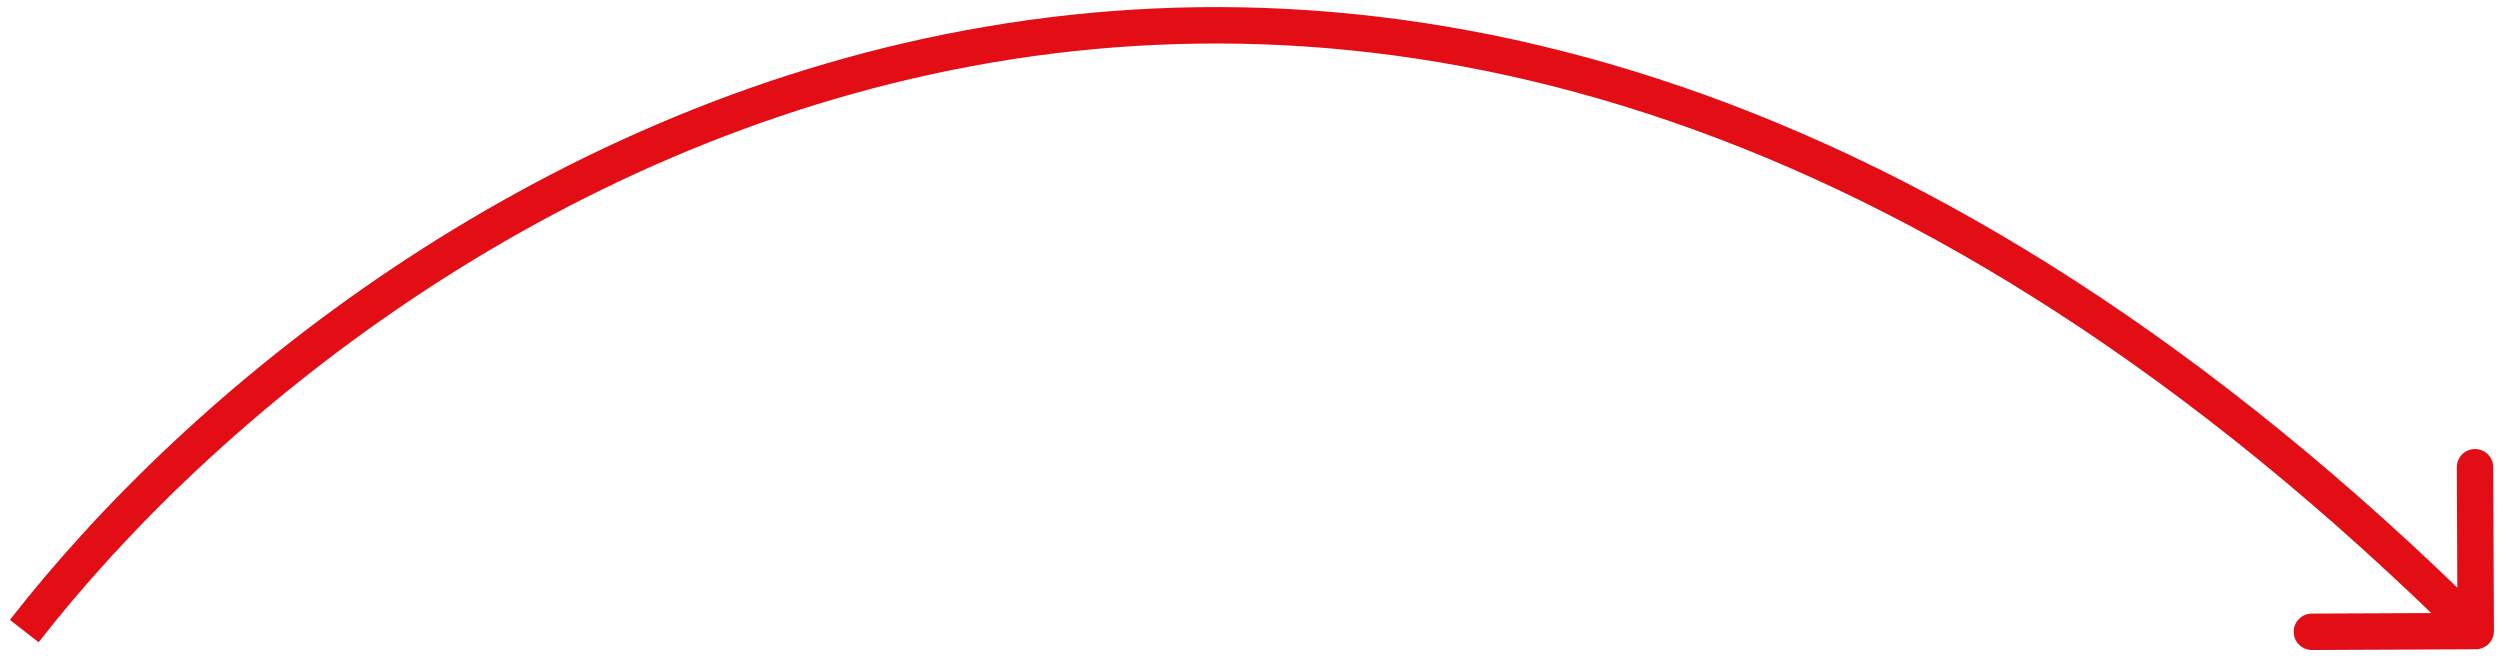
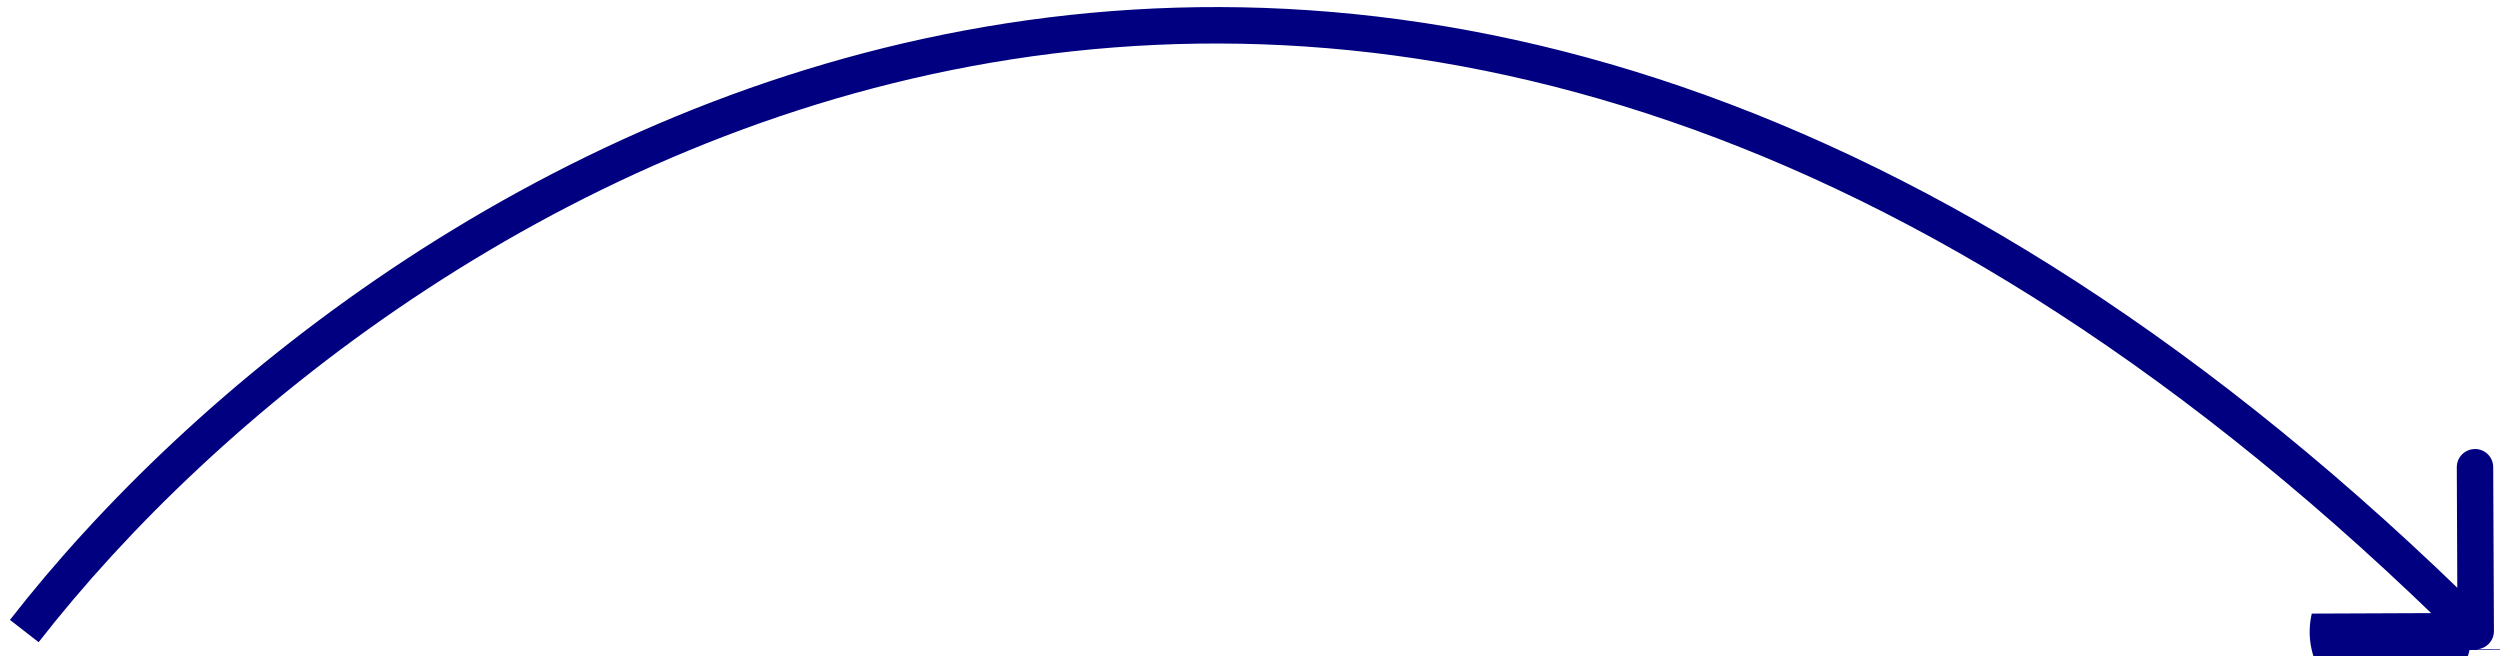
- <svg xmlns="http://www.w3.org/2000/svg" width="206" height="54" viewBox="0 0 206 54" fill="none">
-   <path d="M204.007 53.5a1.5 1.5 0 001.493-1.507l-.059-13.5a1.5 1.5 0 00-3 .014l.052 12-11.999.053a1.5 1.5 0 10.013 3l13.5-.06zM3.183 52.922C17.685 34.3 45.087 11.958 80.074 5.45c34.881-6.49 77.566 2.71 122.87 47.615l2.112-2.13C159.16 5.44 115.512-4.195 79.526 2.5 43.646 9.175 15.648 32.033.816 51.078l2.367 1.844z" fill="#E30D16" />
+ <svg xmlns="http://www.w3.org/2000/svg" id="Calque_1" version="1.1" viewBox="0 0 206 54">
+   <defs>
+     <style>
+       .st0 {
+         fill: navy;
+       }
+     </style>
+   </defs>
+   <path class="st0" d="M204.01,53.5c.83,0,1.5-.68,1.49-1.51h0s-.06-13.5-.06-13.5c0-.83-.68-1.5-1.51-1.49s-1.5.68-1.49,1.51l.05,12-12,.05c-.83,3.59,1.41,7.17,5,8s7.17-1.41,8-5l13.5-.06h-12.99ZM3.18,52.92C17.68,34.3,45.09,11.96,80.07,5.45c34.88-6.49,77.57,2.71,122.87,47.62l2.11-2.13C159.16,5.44,115.51-4.2,79.53,2.5,43.65,9.17,15.65,32.03.82,51.08l2.37,1.84Z" />
</svg>
